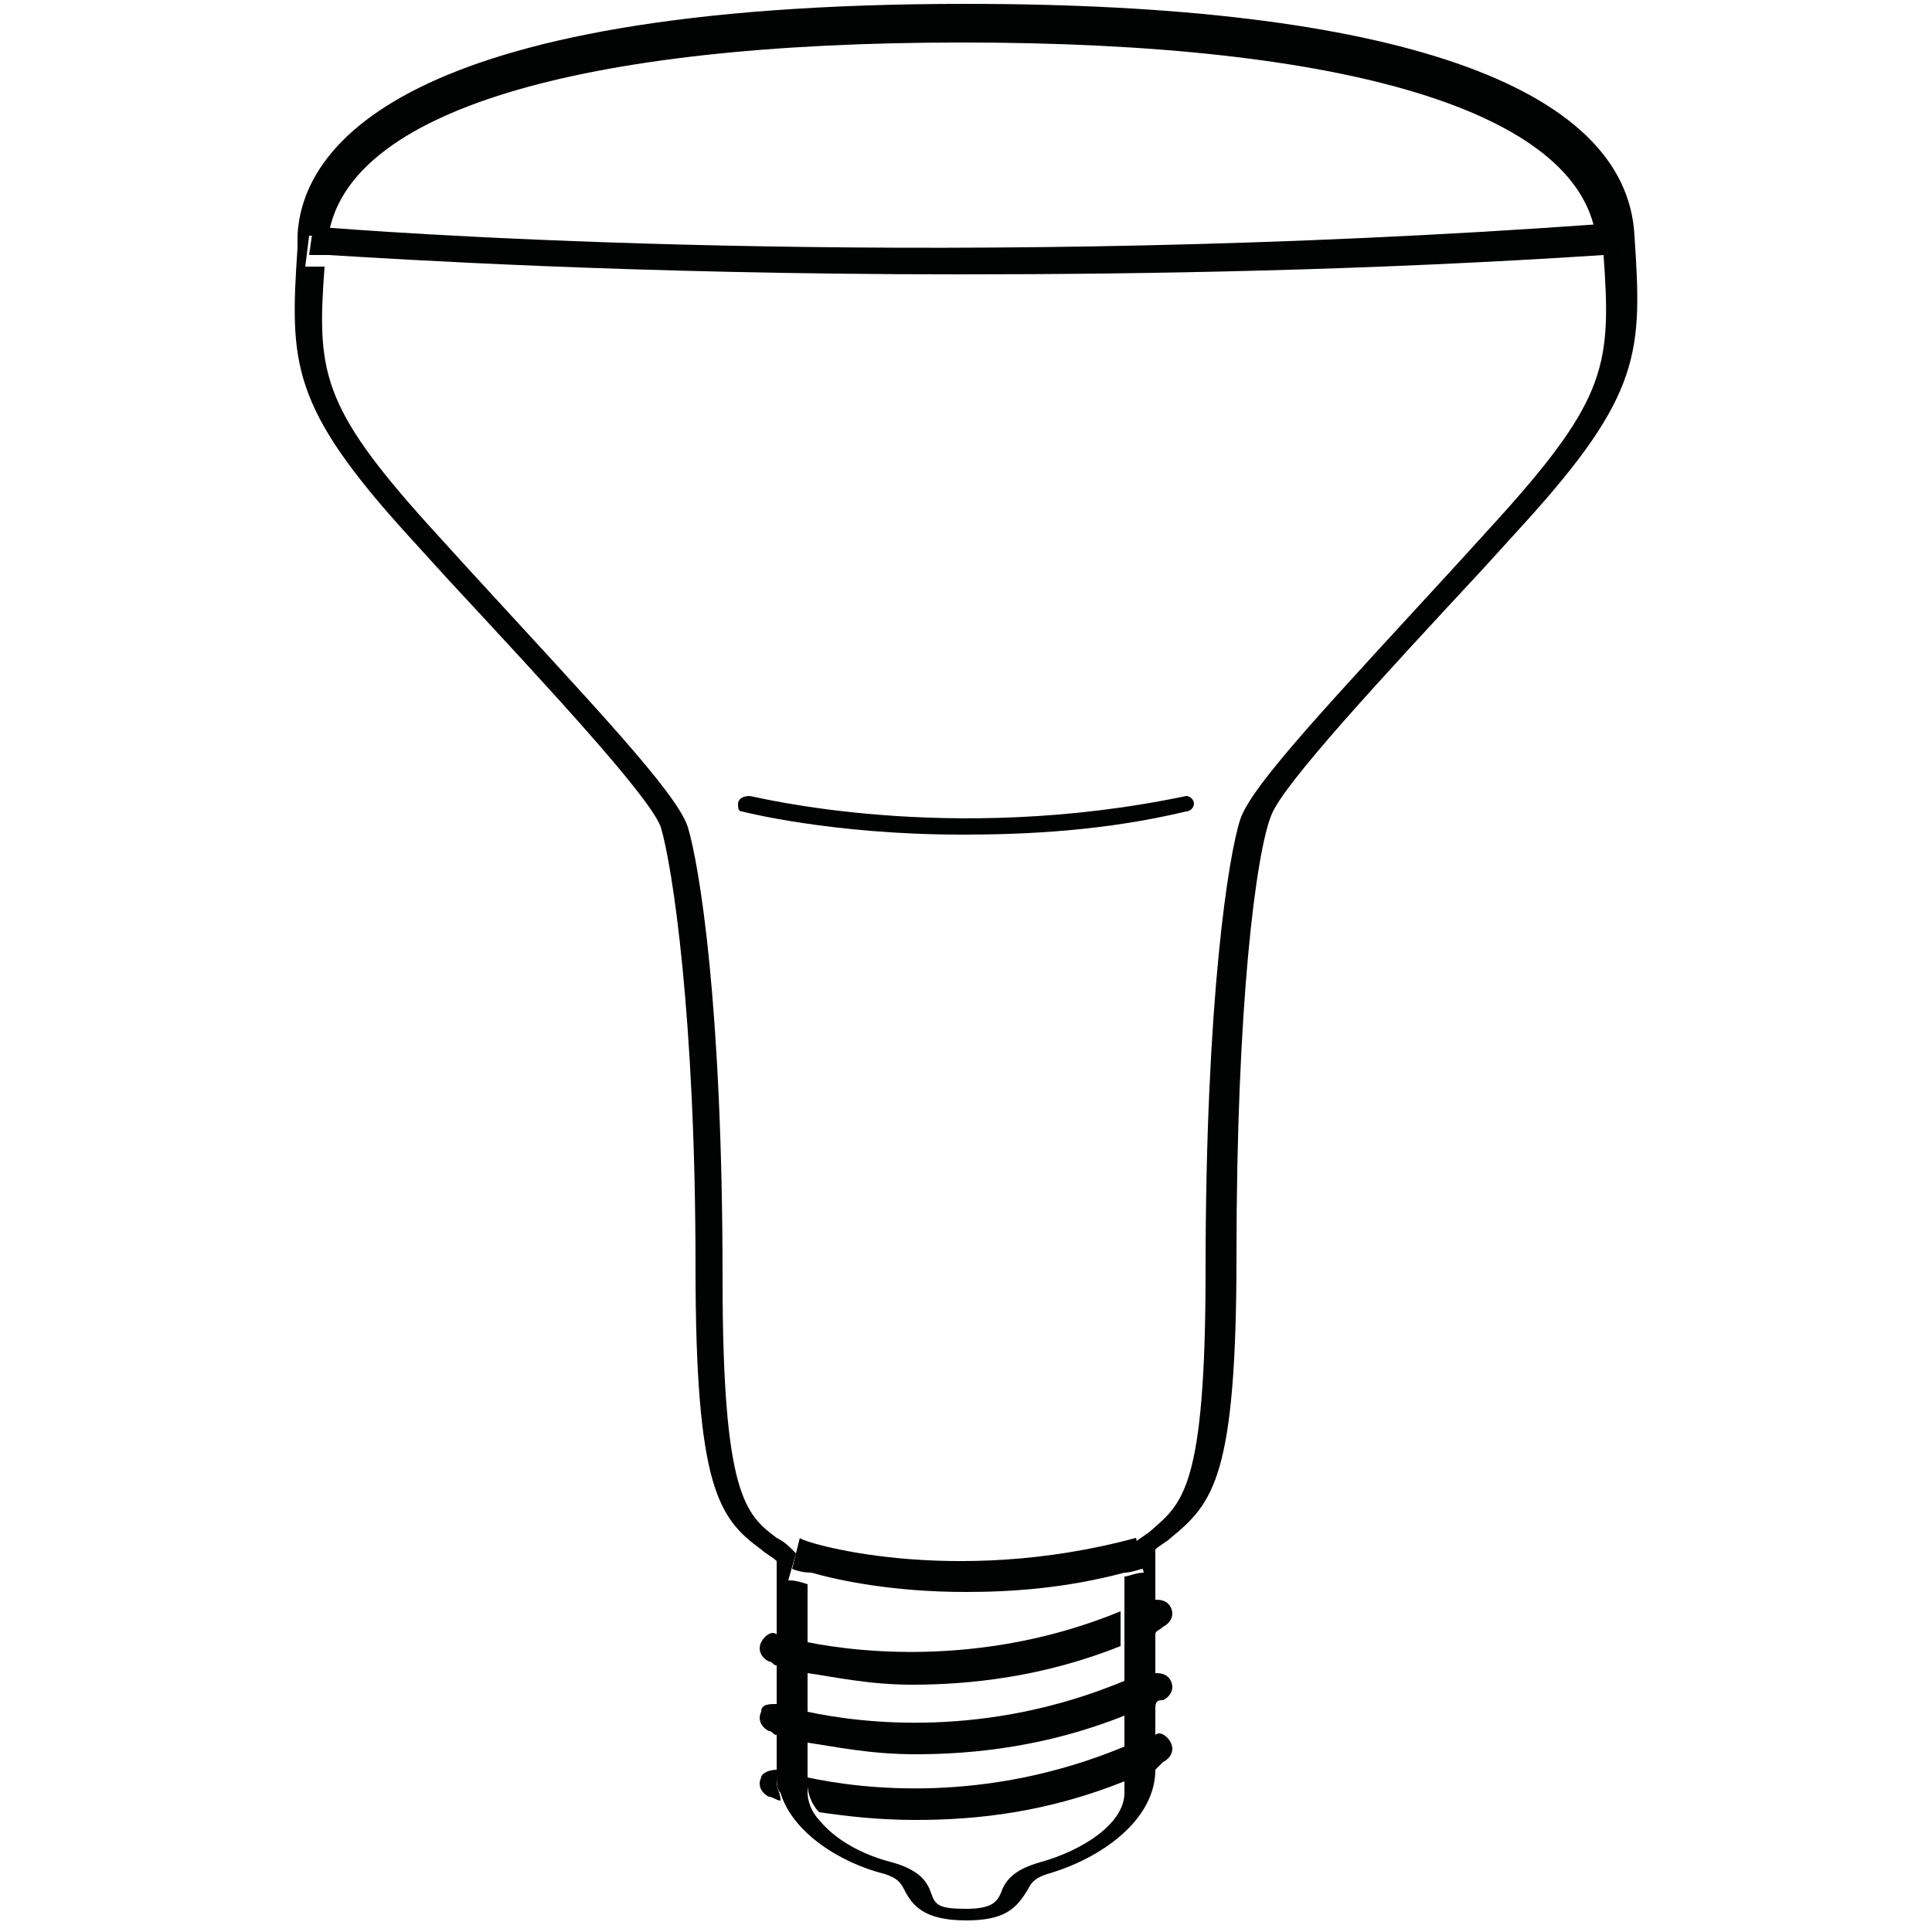
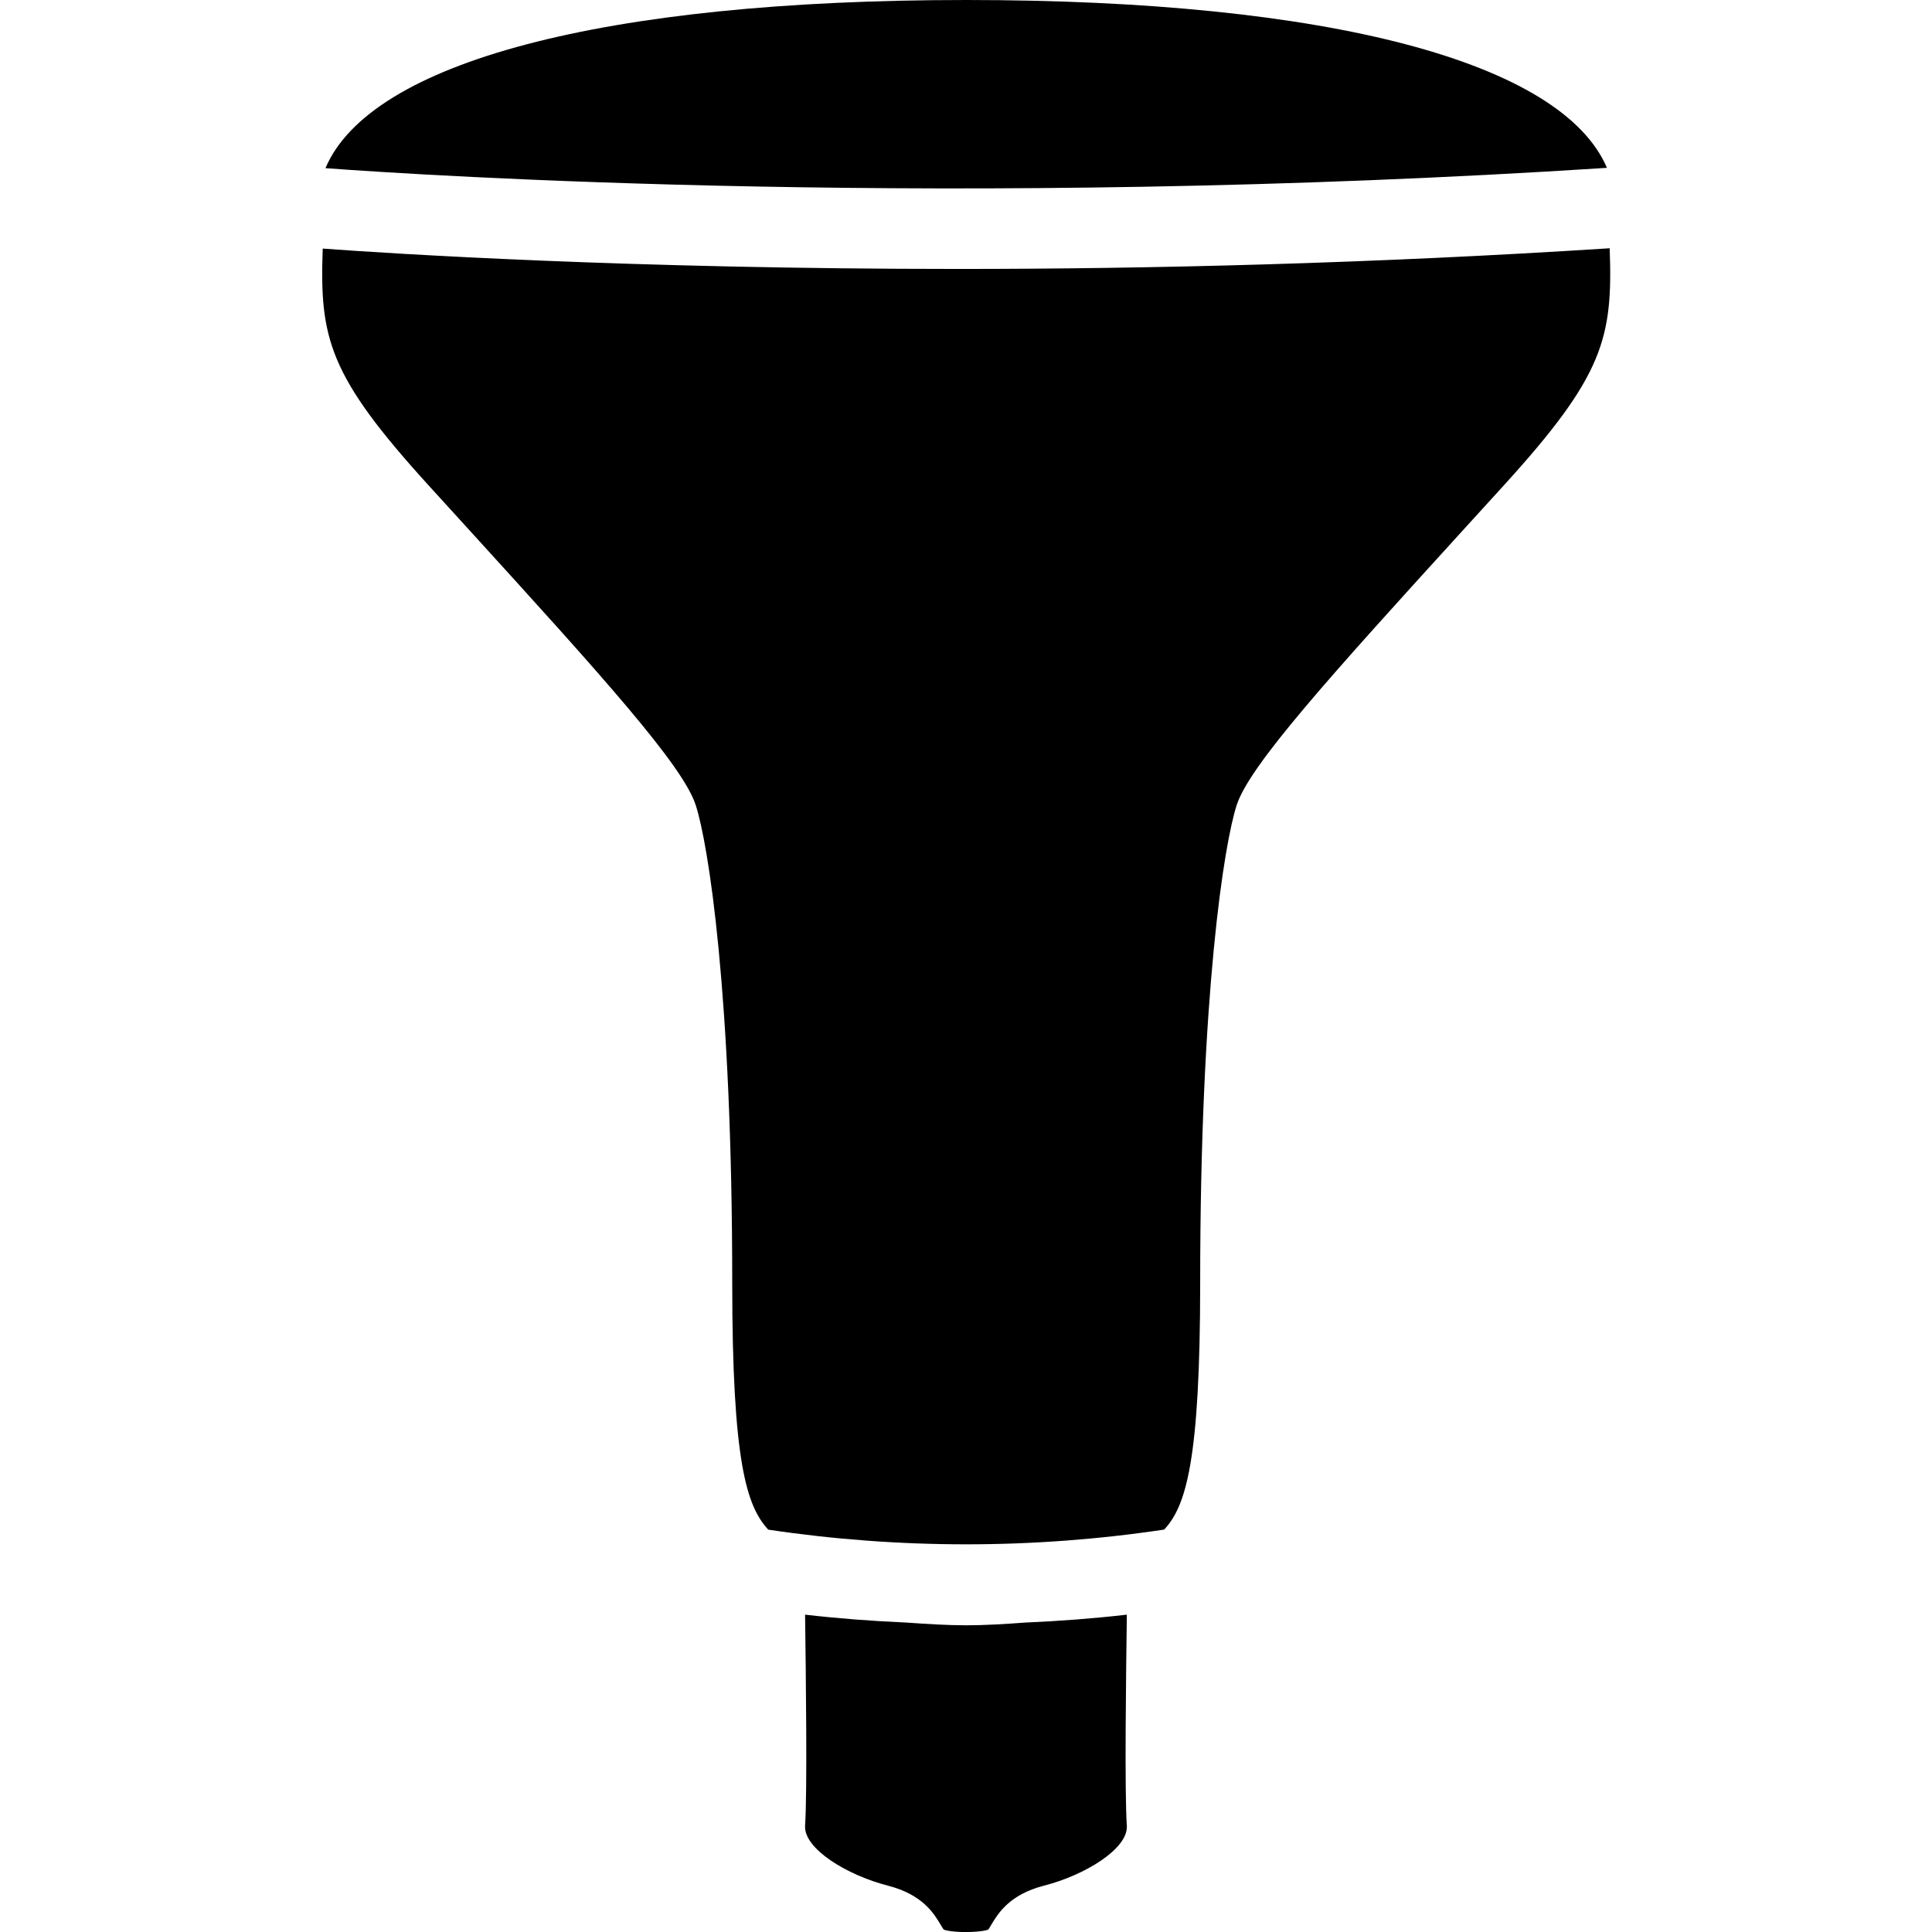
- <svg xmlns="http://www.w3.org/2000/svg" version="1.2" baseProfile="tiny" id="Layer_1" x="0px" y="0px" viewBox="0 0 50 50" xml:space="preserve">
-   <g>
-     <path fill="none" d="M21.2,46.9c0.4,0.5,1.2,0.9,1.9,1.1c0.7,0.2,0.9,0.5,1,0.8c0.1,0.2,0.2,0.3,0.9,0.4h0c0,0,0,0,0,0   c0.7,0,0.7-0.1,0.9-0.4c0.1-0.3,0.3-0.6,1-0.8c1.1-0.3,2.2-1,2.2-1.8c0,0,0,0,0-0.1c-2,0.8-3.8,1-5.4,1   C22.7,47.1,21.8,47,21.2,46.9z" />
-     <path fill="none" d="M20.9,43.3c0,0.3,0,0.7,0,1c1.4,0.3,4.5,0.7,8.1-0.8c0-0.3,0-0.7,0-1c-2,0.8-3.8,1-5.4,1   C22.6,43.6,21.6,43.4,20.9,43.3z" />
-     <path fill="none" d="M20.9,40.7c0,0.4,0,1,0,1.7c1.4,0.3,4.7,0.6,8.1-0.8c0-0.4,0-0.7,0-1c-1.5,0.3-2.9,0.5-4.1,0.5   C23.1,41.2,21.6,40.9,20.9,40.7z" />
-     <path fill="none" d="M41.4,5.9c-0.5-3.2-6.5-5-16.4-5c-10,0-15.9,1.8-16.4,5C11.2,6.1,24.8,7,41.4,5.9z" />
-     <path fill="none" d="M20.9,45.1c0,0.3,0,0.6,0,0.9c1.4,0.3,4.6,0.7,8.1-0.8c0-0.2,0-0.5,0-0.8c-1.9,0.7-3.8,1-5.4,1   C22.6,45.4,21.6,45.3,20.9,45.1z" />
-     <path fill="none" d="M8.5,6.7c-0.1,2.8-0.1,3.7,2.7,6.7l1,1.1c3.3,3.6,5.4,5.8,5.7,6.7c0.3,0.9,0.9,4.6,0.9,11.7   c0,5.6,0.6,6,1.4,6.7c0.2,0.1,0.3,0.3,0.5,0.4l0-0.1c0,0,3.9,1.2,8.7,0c0.1-0.1,0.3-0.2,0.4-0.3c0.8-0.7,1.4-1.1,1.4-6.7   c0-7.1,0.6-10.7,0.9-11.7c0.3-0.9,2.3-3.1,5.7-6.7l1-1.1c2.8-3.1,2.9-4,2.7-6.7c-6.1,0.4-11.8,0.5-16.7,0.5   C16.3,7.2,10.1,6.8,8.5,6.7z M30.7,20.6c0.1,0,0.2,0,0.2,0.2c0,0.1,0,0.2-0.2,0.2c-2.1,0.4-4.1,0.6-5.8,0.6c-3.4,0-5.6-0.6-5.7-0.6   c-0.1,0-0.2-0.1-0.1-0.2c0-0.1,0.1-0.2,0.2-0.1C19.4,20.7,24.4,21.9,30.7,20.6z" />
-     <path fill="#010202" d="M20.1,45.8c-0.2,0-0.4,0.1-0.4,0.2c-0.1,0.2,0,0.4,0.2,0.5c0.1,0,0.2,0.1,0.3,0.1c0-0.2-0.1-0.3-0.1-0.5   C20.1,46,20.1,45.9,20.1,45.8z" />
-     <path fill="#010202" d="M20.9,46c0,0.1,0,0.1,0,0.2c0,0.2,0.1,0.5,0.3,0.7c0.7,0.1,1.5,0.2,2.5,0.2c1.6,0,3.4-0.2,5.4-1   c0-0.2,0-0.5,0-0.9C25.5,46.7,22.3,46.3,20.9,46z" />
-     <path fill="#010202" d="M20.1,44.1c-0.2,0-0.4,0-0.4,0.2c-0.1,0.2,0,0.4,0.2,0.5c0.1,0,0.1,0.1,0.2,0.1   C20.1,44.7,20.1,44.4,20.1,44.1z" />
-     <path fill="#010202" d="M20.9,44.3c0,0.3,0,0.6,0,0.8c0.7,0.1,1.6,0.3,2.8,0.3c1.5,0,3.4-0.2,5.4-1c0-0.3,0-0.6,0-0.9   C25.5,45,22.3,44.6,20.9,44.3z" />
-     <path fill="#010202" d="M20.9,42.5c0,0.3,0,0.5,0,0.8c0.7,0.1,1.6,0.3,2.7,0.3c1.5,0,3.4-0.2,5.4-1c0-0.3,0-0.6,0-0.9   C25.6,43.1,22.4,42.8,20.9,42.5z" />
-     <path fill="#010202" d="M19.7,42.5c-0.1,0.2,0,0.4,0.2,0.5c0.1,0,0.1,0.1,0.2,0.1c0-0.3,0-0.6,0-0.8C20,42.2,19.8,42.3,19.7,42.5z" />
-     <path fill="#010202" d="M30.1,42.1c0.2-0.1,0.3-0.3,0.2-0.5c-0.1-0.2-0.3-0.2-0.4-0.2c0,0.3,0,0.5,0,0.9   C29.9,42.2,30,42.2,30.1,42.1z" />
-     <path fill="#010202" d="M30.1,44c0.2-0.1,0.3-0.3,0.2-0.5c-0.1-0.2-0.3-0.2-0.4-0.2c0,0.3,0,0.6,0,0.9C29.9,44,30,44,30.1,44z" />
-     <path fill="#010202" d="M30.1,45.6c0.2-0.1,0.3-0.3,0.2-0.5c-0.1-0.2-0.3-0.3-0.4-0.2c0,0.3,0,0.6,0,0.9C30,45.7,30,45.7,30.1,45.6   z" />
-     <path fill="#010202" d="M42.3,6.1C42.1,2.2,36,0.1,25,0.1C10.2,0.1,7.8,3.9,7.7,6.1l0,0.3c-0.2,3-0.2,4.1,2.9,7.5l1,1.1   c2.6,2.8,5.2,5.6,5.5,6.4c0.3,1,0.9,4.9,0.9,11.4c0,5.7,0.6,6.5,1.7,7.3c0.1,0.1,0.3,0.2,0.4,0.3c0,0.3,0,1,0,1.8   c0,0.3,0,0.6,0,0.8c0,0.3,0,0.7,0,1c0,0.3,0,0.6,0,0.8c0,0.3,0,0.6,0,0.8c0,0.1,0,0.2,0,0.3c0,0.2,0,0.4,0.1,0.5   c0.3,1,1.5,1.8,2.7,2.1c0.3,0.1,0.4,0.2,0.5,0.4c0.2,0.4,0.5,0.8,1.6,0.8c0,0,0,0,0,0l0-0.4l0,0.4c0,0,0,0,0,0c1,0,1.3-0.3,1.6-0.8   c0.1-0.2,0.2-0.3,0.5-0.4c1.4-0.4,2.8-1.4,2.8-2.7c0-0.1,0-0.2,0-0.3c0-0.2,0-0.5,0-0.9c0-0.3,0-0.5,0-0.8c0-0.3,0-0.6,0-0.9   c0-0.3,0-0.7,0-1c0-0.3,0-0.6,0-0.9c0-0.4,0-0.7,0-0.9c0.1-0.1,0.3-0.2,0.4-0.3c1.1-0.9,1.7-1.6,1.7-7.3c0-6.5,0.5-10.4,0.9-11.4   c0.3-0.8,2.9-3.6,5.5-6.4l1-1.1c3.1-3.4,3.1-4.5,2.9-7.5L42.3,6.1z M38.8,13.4l-1,1.1c-3.3,3.6-5.4,5.8-5.7,6.7   c-0.3,0.9-0.9,4.6-0.9,11.7c0,5.6-0.6,6-1.4,6.7c-0.1,0.1-0.3,0.2-0.4,0.3c0,0,0,0,0,0l0.2,0.8c-0.2,0-0.4,0.1-0.5,0.1   c0,0.2,0,0.6,0,1c0,0.3,0,0.6,0,0.9c0,0.3,0,0.7,0,1c0,0.3,0,0.6,0,0.9c0,0.3,0,0.6,0,0.8c0,0.4,0,0.6,0,0.9c0,0,0,0,0,0.1   c0,0.8-1.1,1.5-2.2,1.8c-0.7,0.2-0.9,0.5-1,0.8c-0.1,0.2-0.2,0.4-0.9,0.4c0,0,0,0,0,0h0c-0.7,0-0.8-0.1-0.9-0.4   c-0.1-0.3-0.3-0.6-1-0.8c-0.8-0.2-1.5-0.6-1.9-1.1c-0.2-0.2-0.3-0.5-0.3-0.7c0,0,0-0.1,0-0.2c0-0.2,0-0.5,0-0.9c0-0.3,0-0.5,0-0.8   c0-0.3,0-0.7,0-1c0-0.3,0-0.5,0-0.8c0-0.7,0-1.3,0-1.7c-0.3-0.1-0.4-0.1-0.5-0.1l0.2-0.7c-0.2-0.2-0.3-0.3-0.5-0.4   c-0.8-0.6-1.4-1.1-1.4-6.7c0-7.1-0.6-10.7-0.9-11.7c-0.3-0.9-2.4-3.1-5.7-6.7l-1-1.1c-2.8-3.1-2.9-4-2.7-6.7c-0.3,0-0.4,0-0.5,0   l0.1-0.8c0,0,0.2,0,0.5,0c0.5-3.2,6.4-5,16.4-5c10,0,15.9,1.8,16.4,5c0.2,0,0.3,0,0.5,0L42,6.6c-0.2,0-0.3,0-0.5,0   C41.7,9.4,41.6,10.3,38.8,13.4z" />
-     <path fill="#010202" d="M19.1,20.8c0,0.1,0,0.2,0.1,0.2c0,0,2.3,0.6,5.7,0.6c1.7,0,3.7-0.1,5.8-0.6c0.1,0,0.2-0.1,0.2-0.2   c0-0.1-0.1-0.2-0.2-0.2c-6.2,1.3-11.2,0-11.3,0C19.2,20.6,19.1,20.7,19.1,20.8z" />
-     <path fill="#010202" d="M20.7,39.8L20.7,39.8l-0.2,0.8c0,0,0.2,0.1,0.5,0.1c0.7,0.2,2.1,0.5,4,0.5c1.2,0,2.6-0.1,4.1-0.5   c0.2,0,0.4-0.1,0.5-0.1l-0.2-0.8c0,0,0,0,0,0C24.6,41.1,20.7,39.9,20.7,39.8z" />
-     <path fill="#010202" d="M41.9,5.8c-0.2,0-0.3,0-0.5,0C24.8,7,11.2,6.1,8.6,5.9c-0.3,0-0.5,0-0.5,0L8,6.6c0,0,0.2,0,0.5,0   c1.7,0.1,7.8,0.5,16.3,0.5c4.9,0,10.6-0.1,16.7-0.5c0.2,0,0.3,0,0.5,0L41.9,5.8z" />
-   </g>
+ <svg xmlns="http://www.w3.org/2000/svg" version="1.2" baseProfile="tiny" id="Layer_1" x="0px" y="0px" viewBox="0 0 24 24" xml:space="preserve">
+   <path d="M19.962,2.085C19.401,0.772,16.511,0,12.003,0C7.492,0,4.6,0.773,4.043,2.089C5.242,2.178,11.851,2.61,19.962,2.085z" />
+   <path d="M12,20.19L12,20.19c-0.233,0-0.486-0.016-0.741-0.034c-0.42-0.018-0.839-0.05-1.258-0.098c0.01,0.741,0.028,2.206,0,2.622  c-0.018,0.284,0.518,0.614,1.032,0.745c0.428,0.111,0.569,0.345,0.652,0.485c0.014,0.023,0.033,0.055,0.038,0.06  c0.001,0,0.063,0.03,0.277,0.031h0c0.214-0.002,0.276-0.031,0.277-0.031c0.005-0.006,0.024-0.037,0.037-0.06  c0.084-0.14,0.224-0.374,0.652-0.485c0.514-0.131,1.05-0.461,1.032-0.745c-0.029-0.415-0.01-1.88,0-2.622  c-0.42,0.048-0.84,0.08-1.261,0.098C12.484,20.175,12.231,20.19,12,20.19z" />
+   <path d="M19.996,3.084c-2.953,0.19-5.714,0.257-8.089,0.257c-4.095,0-7.043-0.19-7.898-0.253C3.968,4.201,4.084,4.666,5.32,6.025  l0.479,0.526C7.508,8.427,8.483,9.511,8.642,10c0.157,0.481,0.454,2.341,0.454,5.936c0,2.228,0.179,2.777,0.448,3.066  c1.629,0.243,3.291,0.243,4.918-0.001c0.268-0.289,0.447-0.84,0.447-3.065c0-3.595,0.297-5.454,0.454-5.936  c0.159-0.489,1.134-1.573,2.843-3.449l0.479-0.526C19.923,4.664,20.037,4.2,19.996,3.084z" />
</svg>
